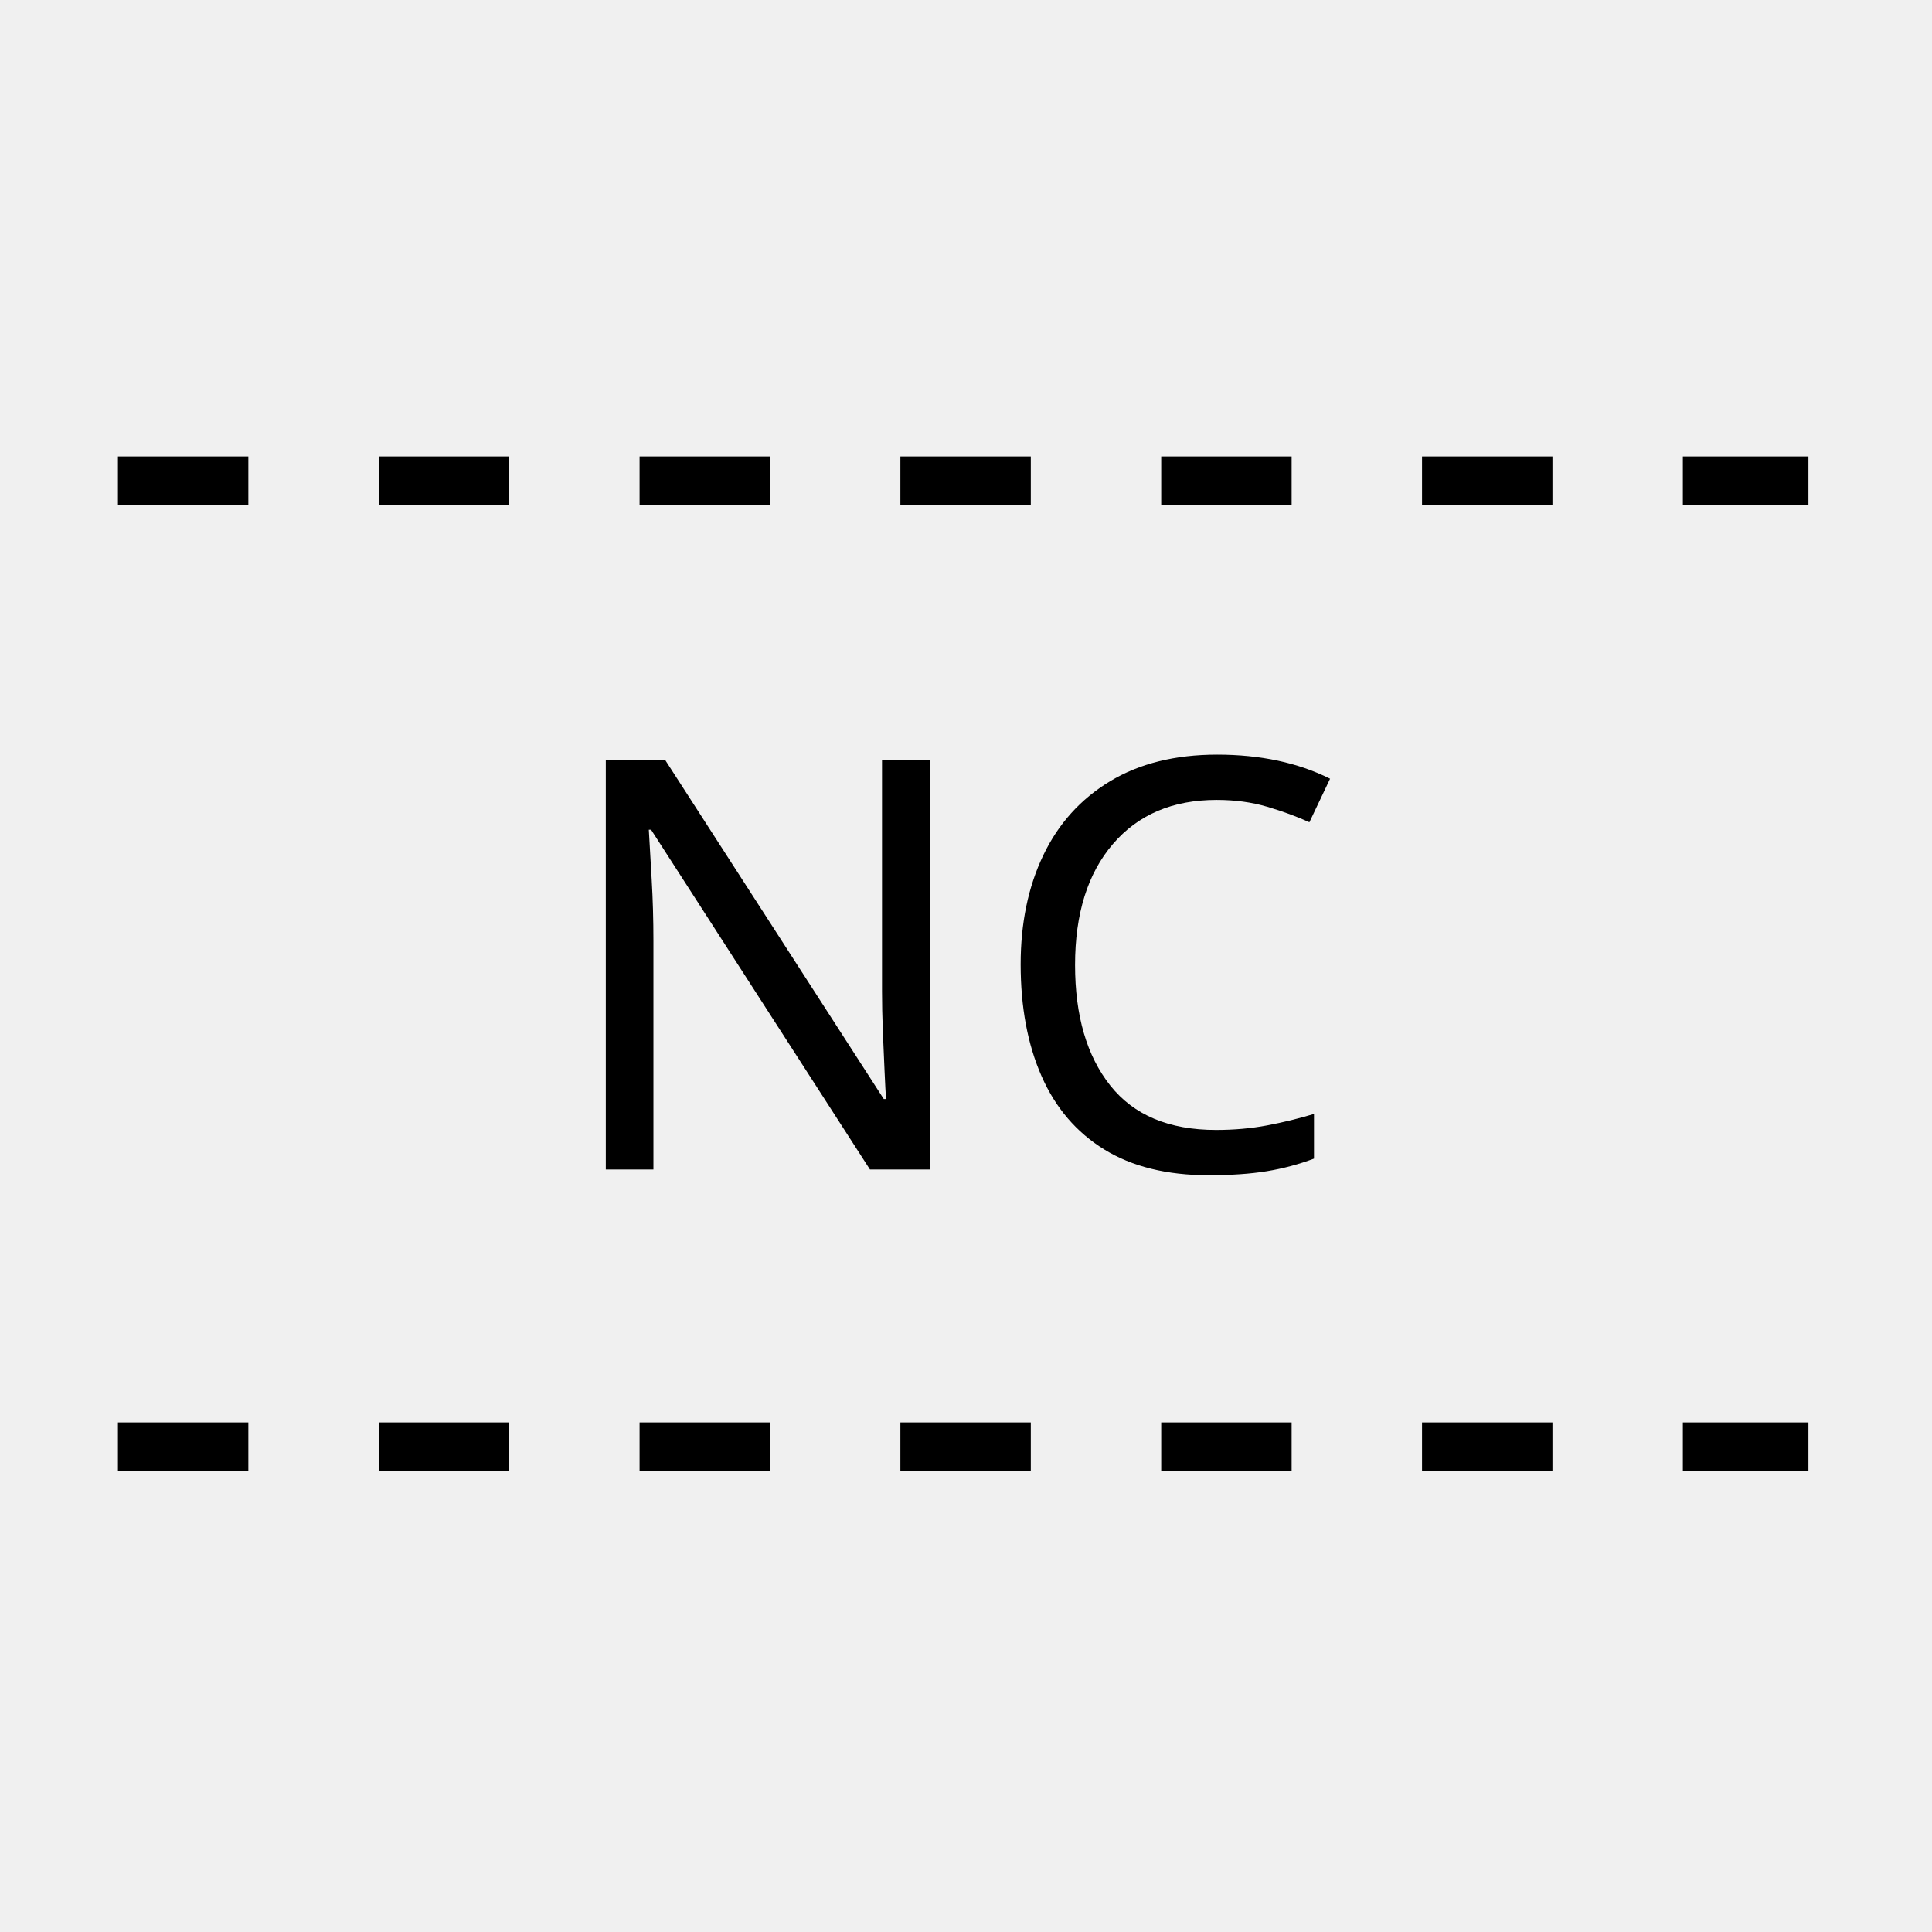
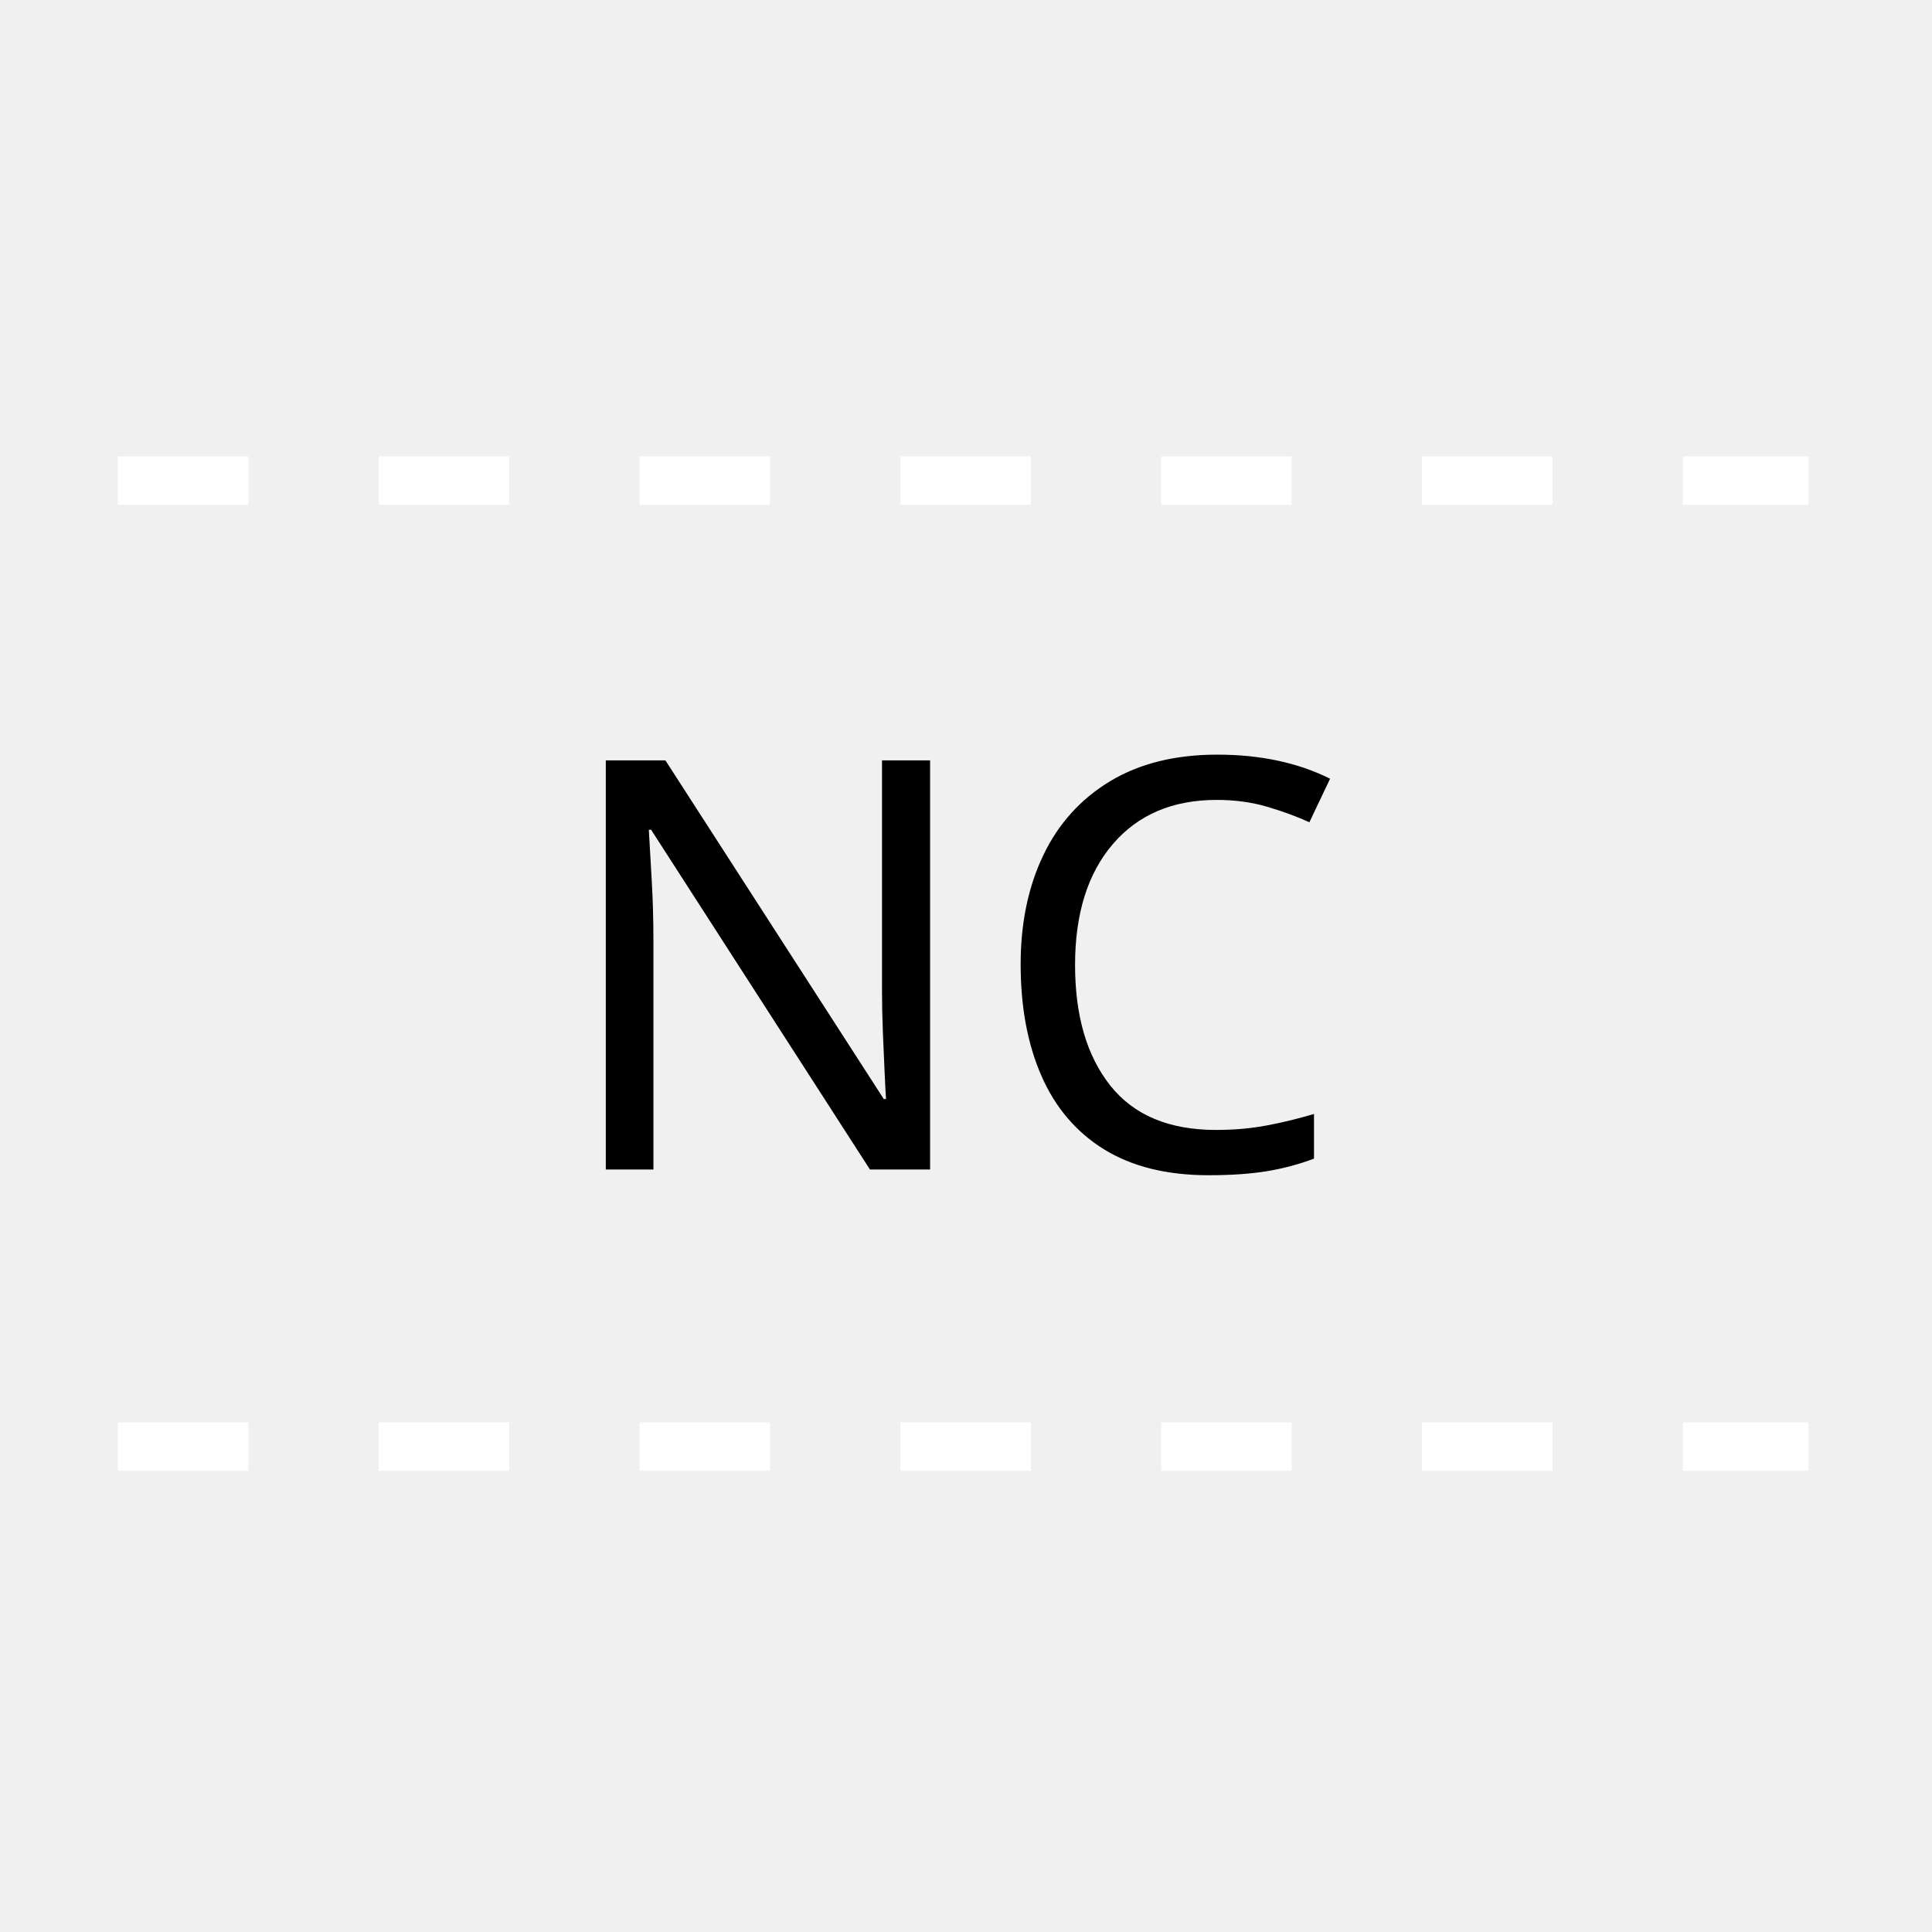
<svg xmlns="http://www.w3.org/2000/svg" version="1.1" id="_2.G-G-GPAA------X" x="0px" y="0px" width="400px" height="400px" viewBox="0 0 400 400" enable-background="new 0 0 400 400" xml:space="preserve" preserveAspectRatio="xMidYMid meet" zoomAndPan="magnify" contentScriptType="application/ecmascript" contentStyleType="text/css">
  <g>
-     <line stroke-dasharray="27" fill="none" stroke="#000000" stroke-width="10" x1="24.417" y1="299.5" x2="374.416" y2="299.5" />
-     <line stroke-dasharray="27" fill="none" stroke="#000000" stroke-width="10" x1="24.417" y1="99.5" x2="374.416" y2="99.5" />
+     <line stroke-dasharray="27" fill="none" stroke="#FFFFFF" stroke-width="10" x1="24.417" y1="299.5" x2="374.416" y2="299.5" />
+     <line stroke-dasharray="27" fill="none" stroke="#FFFFFF" stroke-width="10" x1="24.417" y1="99.5" x2="374.416" y2="99.5" />
  </g>
  <text transform="matrix(1 0 0 1 113.9243 242.1299)" font-family="'ArialMT'" font-size="118.624">NC</text>
</svg>
